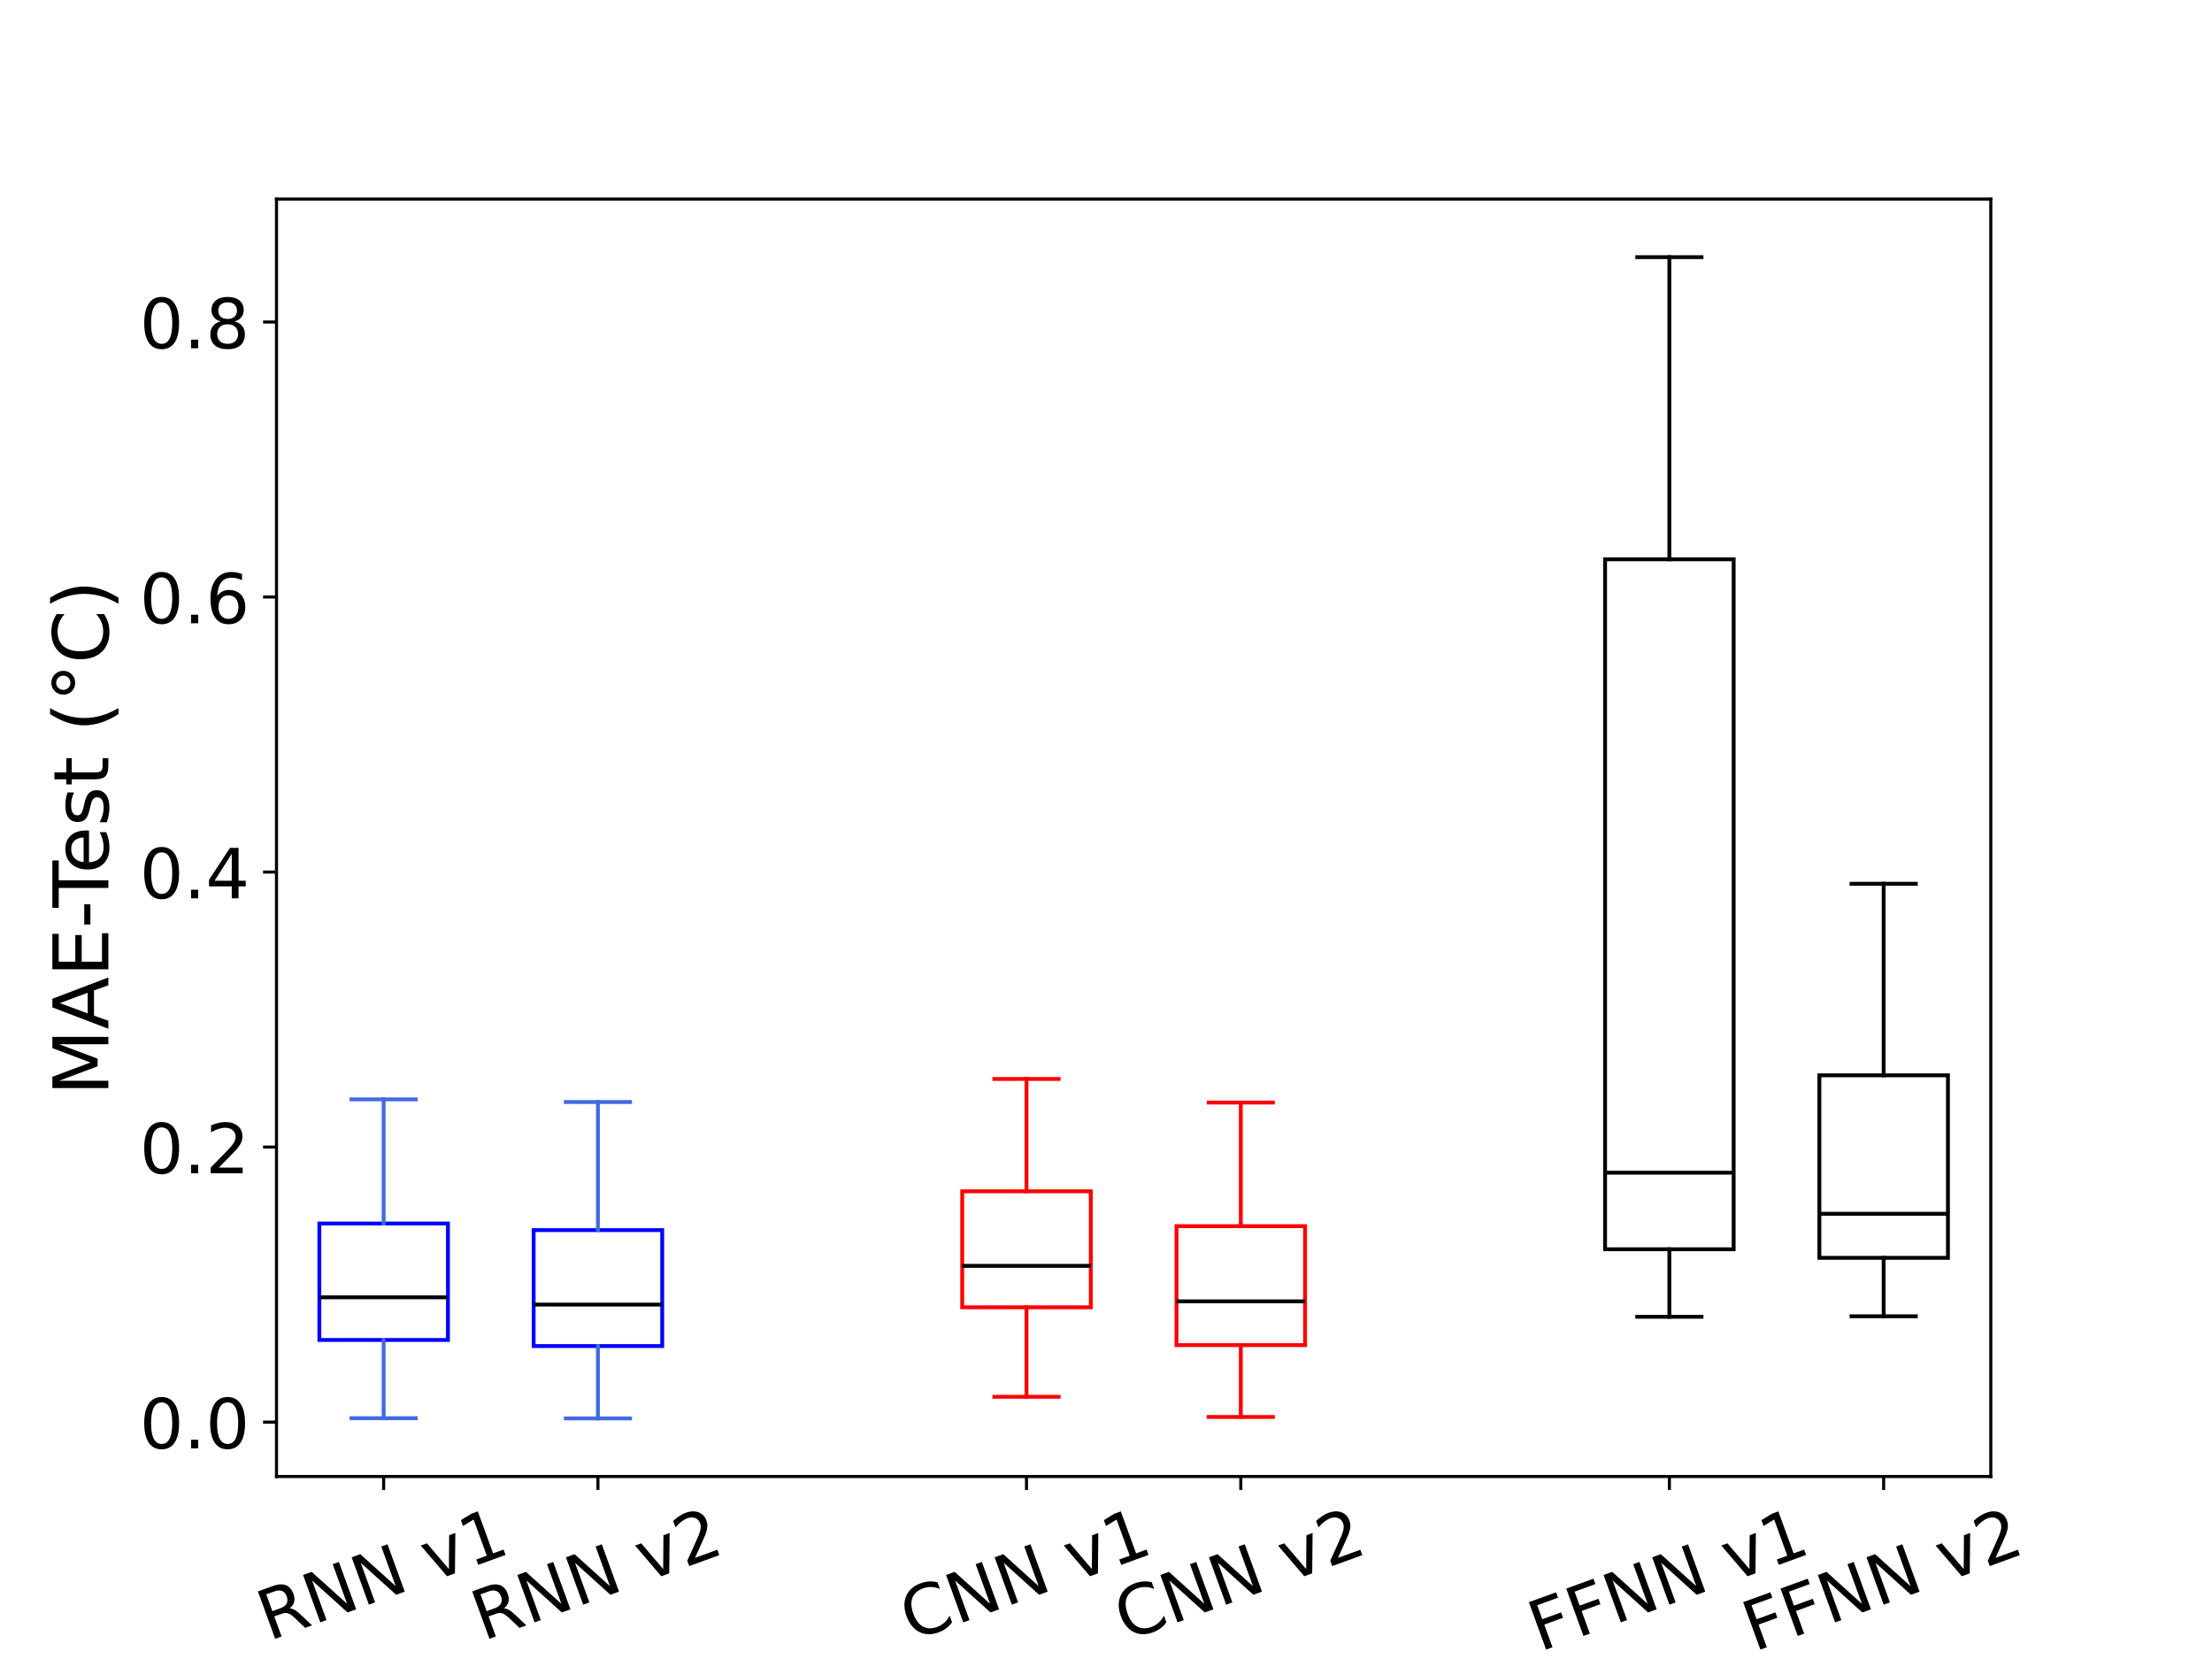
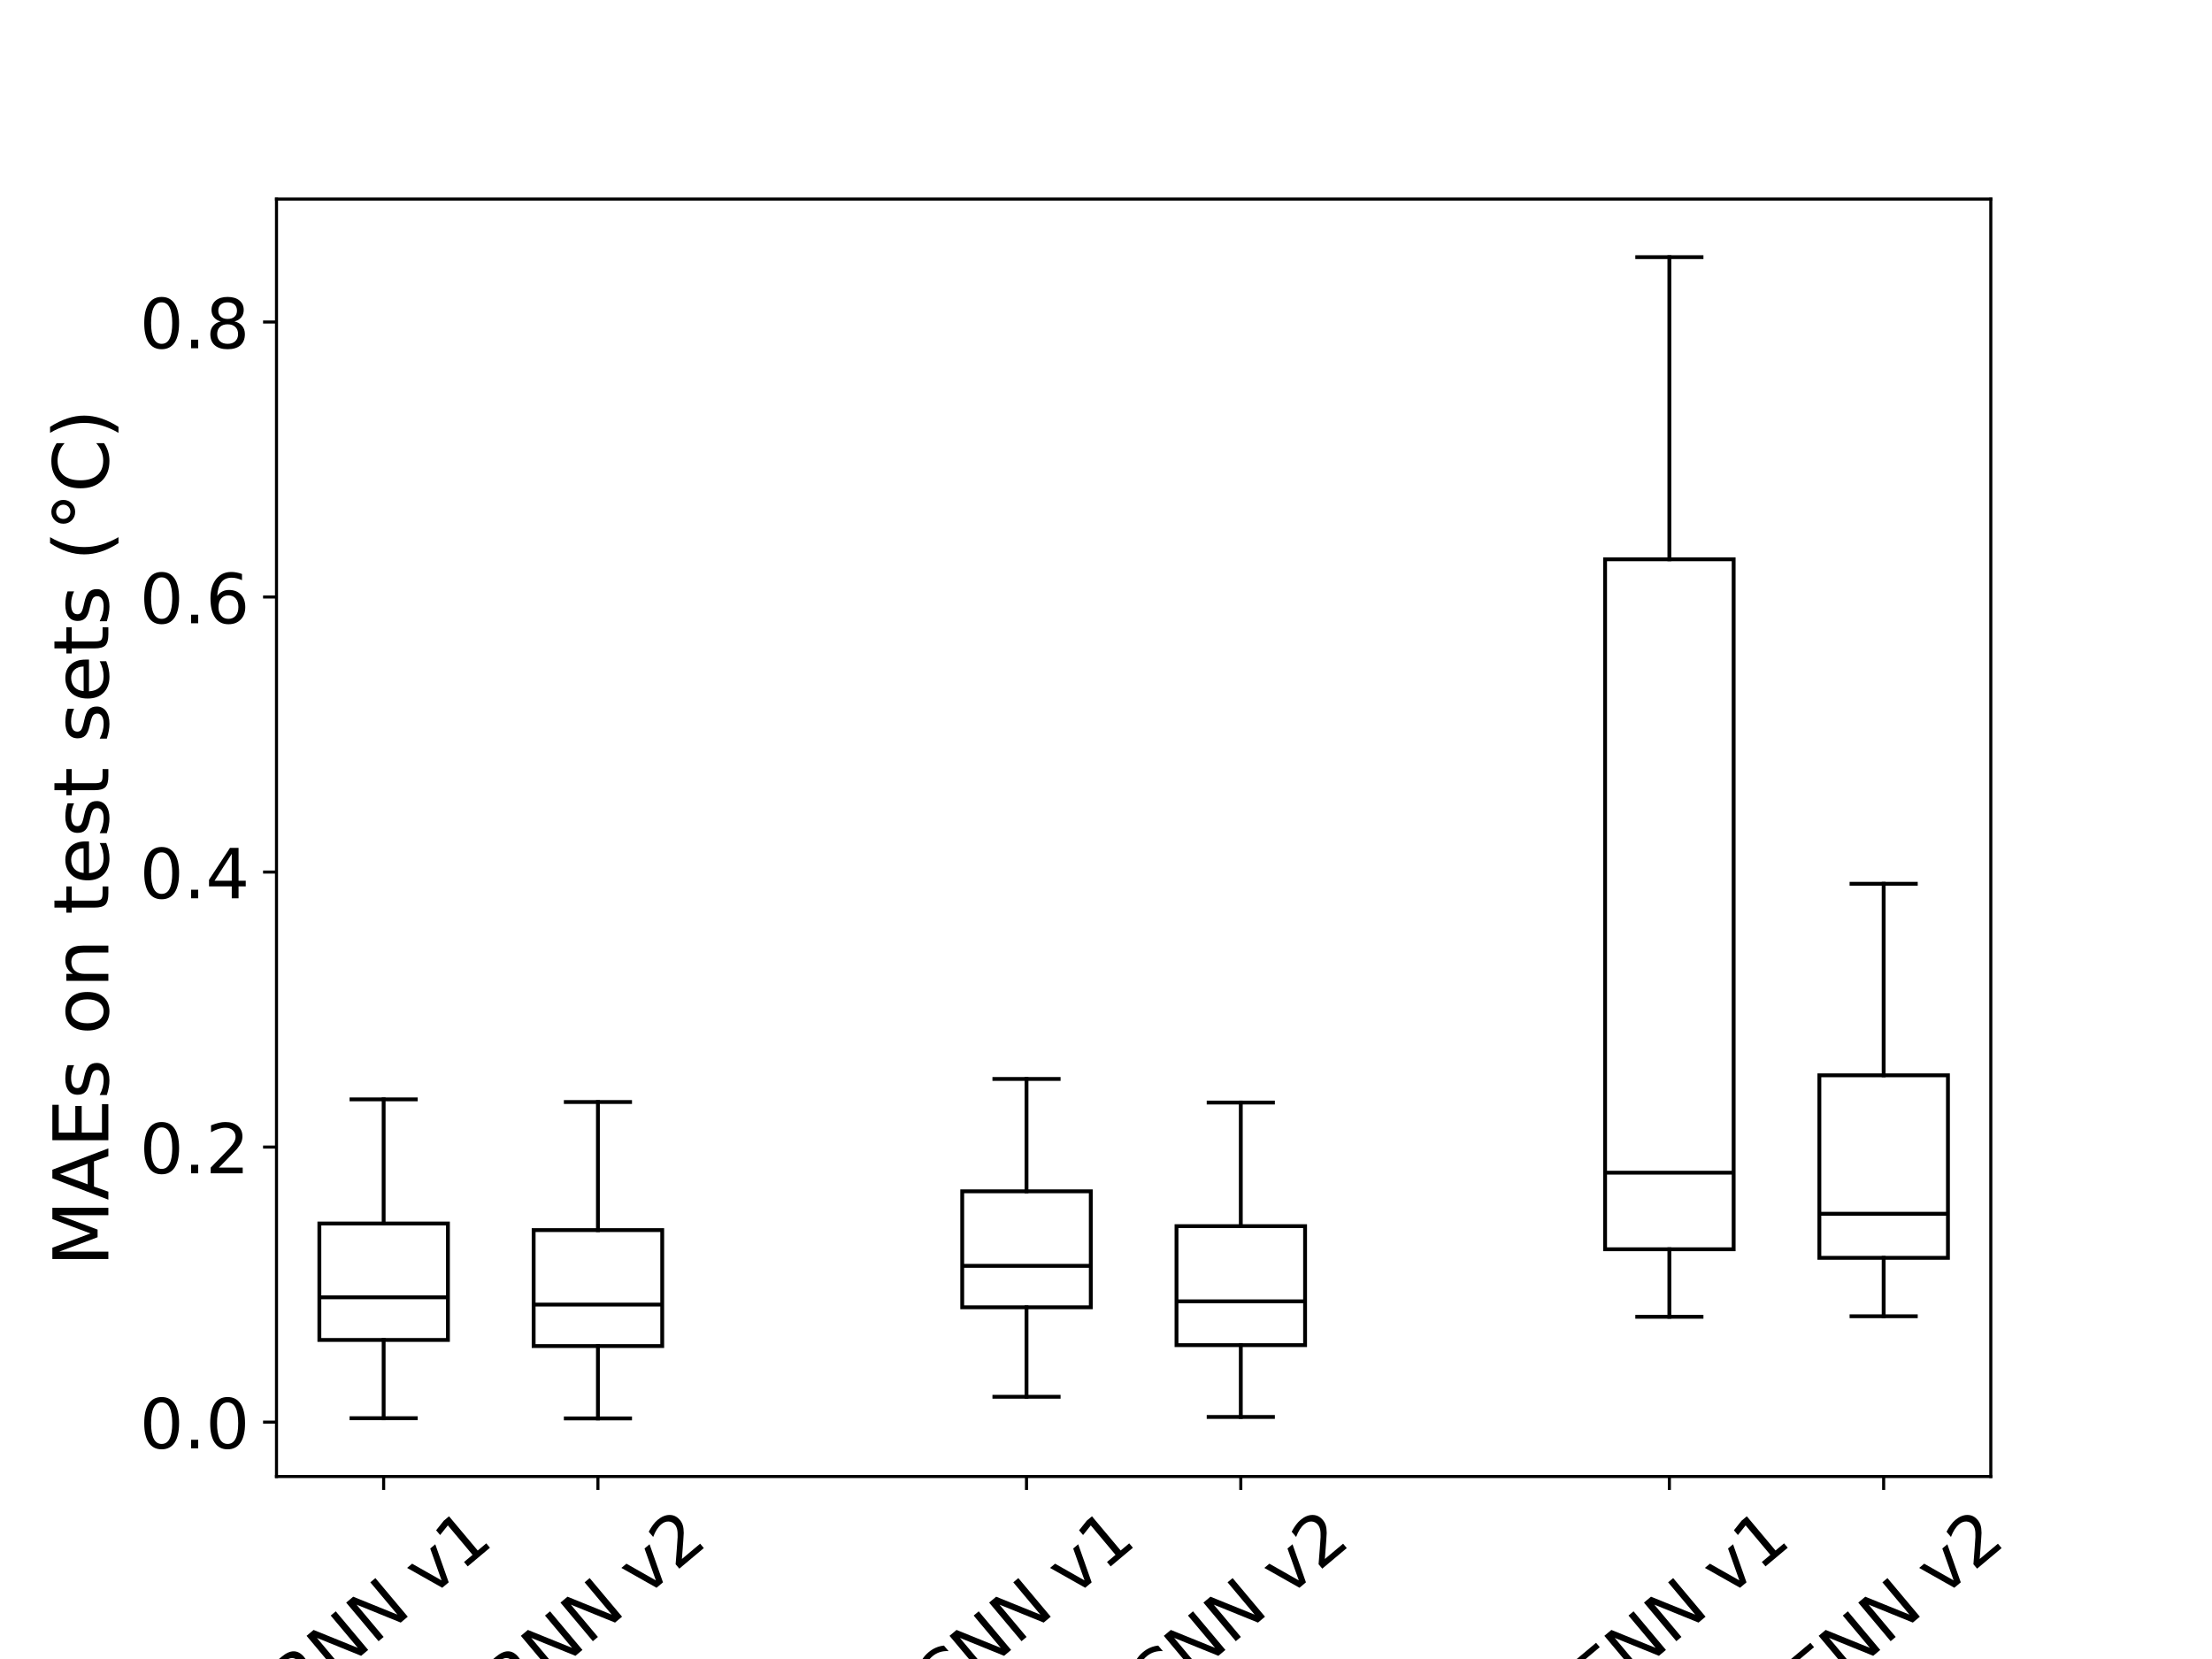
<svg xmlns="http://www.w3.org/2000/svg" xmlns:xlink="http://www.w3.org/1999/xlink" width="576pt" height="432pt" viewBox="0 0 576 432" version="1.1">
  <defs>
    <style type="text/css">*{stroke-linejoin: round; stroke-linecap: butt}</style>
  </defs>
  <g id="figure_1">
    <g id="patch_1">
      <path d="M 0 432  L 576 432  L 576 0  L 0 0  z " style="fill: #ffffff" />
    </g>
    <g id="axes_1">
      <g id="patch_2">
        <path d="M 72 384.48  L 518.4 384.48  L 518.4 51.84  L 72 51.84  z " style="fill: #ffffff" />
      </g>
      <g id="matplotlib.axis_1">
        <g id="xtick_1">
          <g id="line2d_1">
            <defs>
-               <path id="mab9f7f3c55" d="M 0 0  L 0 3.5  " style="stroke: #000000; stroke-width: 0.8" />
+               <path id="m13bb466c32" d="M 0 0  L 0 3.5  " style="stroke: #000000; stroke-width: 0.8" />
            </defs>
            <g>
-               <use xlink:href="#mab9f7f3c55" x="99.9" y="384.48" style="stroke: #000000; stroke-width: 0.8" />
+               <use xlink:href="#m13bb466c32" x="99.9" y="384.48" style="stroke: #000000; stroke-width: 0.8" />
            </g>
          </g>
          <g id="text_1">
-             <g transform="translate(69.99383 427.3389) rotate(-20) scale(0.18 -0.18)">
+             <g transform="translate(77.32806 445.1954) rotate(-40) scale(0.18 -0.18)">
              <defs>
                <path id="DejaVuSans-52" d="M 2841 2188  Q 3044 2119 3236 1894  Q 3428 1669 3622 1275  L 4263 0  L 3584 0  L 2988 1197  Q 2756 1666 2539 1819  Q 2322 1972 1947 1972  L 1259 1972  L 1259 0  L 628 0  L 628 4666  L 2053 4666  Q 2853 4666 3247 4331  Q 3641 3997 3641 3322  Q 3641 2881 3436 2590  Q 3231 2300 2841 2188  z M 1259 4147  L 1259 2491  L 2053 2491  Q 2509 2491 2742 2702  Q 2975 2913 2975 3322  Q 2975 3731 2742 3939  Q 2509 4147 2053 4147  L 1259 4147  z " transform="scale(0.015625)" />
                <path id="DejaVuSans-4e" d="M 628 4666  L 1478 4666  L 3547 763  L 3547 4666  L 4159 4666  L 4159 0  L 3309 0  L 1241 3903  L 1241 0  L 628 0  L 628 4666  z " transform="scale(0.015625)" />
                <path id="DejaVuSans-20" transform="scale(0.015625)" />
                <path id="DejaVuSans-76" d="M 191 3500  L 800 3500  L 1894 563  L 2988 3500  L 3597 3500  L 2284 0  L 1503 0  L 191 3500  z " transform="scale(0.015625)" />
                <path id="DejaVuSans-31" d="M 794 531  L 1825 531  L 1825 4091  L 703 3866  L 703 4441  L 1819 4666  L 2450 4666  L 2450 531  L 3481 531  L 3481 0  L 794 0  L 794 531  z " transform="scale(0.015625)" />
              </defs>
              <use xlink:href="#DejaVuSans-52" />
              <use xlink:href="#DejaVuSans-4e" x="69.482" />
              <use xlink:href="#DejaVuSans-4e" x="144.287" />
              <use xlink:href="#DejaVuSans-20" x="219.092" />
              <use xlink:href="#DejaVuSans-76" x="250.879" />
              <use xlink:href="#DejaVuSans-31" x="310.059" />
            </g>
          </g>
        </g>
        <g id="xtick_2">
          <g id="line2d_2">
            <g>
-               <use xlink:href="#mab9f7f3c55" x="155.7" y="384.48" style="stroke: #000000; stroke-width: 0.8" />
+               <use xlink:href="#m13bb466c32" x="155.7" y="384.48" style="stroke: #000000; stroke-width: 0.8" />
            </g>
          </g>
          <g id="text_2">
-             <g transform="translate(125.7938 427.3389) rotate(-20) scale(0.18 -0.18)">
+             <g transform="translate(133.1281 445.1954) rotate(-40) scale(0.18 -0.18)">
              <defs>
                <path id="DejaVuSans-32" d="M 1228 531  L 3431 531  L 3431 0  L 469 0  L 469 531  Q 828 903 1448 1529  Q 2069 2156 2228 2338  Q 2531 2678 2651 2914  Q 2772 3150 2772 3378  Q 2772 3750 2511 3984  Q 2250 4219 1831 4219  Q 1534 4219 1204 4116  Q 875 4013 500 3803  L 500 4441  Q 881 4594 1212 4672  Q 1544 4750 1819 4750  Q 2544 4750 2975 4387  Q 3406 4025 3406 3419  Q 3406 3131 3298 2873  Q 3191 2616 2906 2266  Q 2828 2175 2409 1742  Q 1991 1309 1228 531  z " transform="scale(0.015625)" />
              </defs>
              <use xlink:href="#DejaVuSans-52" />
              <use xlink:href="#DejaVuSans-4e" x="69.482" />
              <use xlink:href="#DejaVuSans-4e" x="144.287" />
              <use xlink:href="#DejaVuSans-20" x="219.092" />
              <use xlink:href="#DejaVuSans-76" x="250.879" />
              <use xlink:href="#DejaVuSans-32" x="310.059" />
            </g>
          </g>
        </g>
        <g id="xtick_3">
          <g id="line2d_3">
            <g>
-               <use xlink:href="#mab9f7f3c55" x="267.3" y="384.48" style="stroke: #000000; stroke-width: 0.8" />
+               <use xlink:href="#m13bb466c32" x="267.3" y="384.48" style="stroke: #000000; stroke-width: 0.8" />
            </g>
          </g>
          <g id="text_3">
-             <g transform="translate(237.3648 427.36) rotate(-20) scale(0.18 -0.18)">
+             <g transform="translate(244.7044 445.2352) rotate(-40) scale(0.18 -0.18)">
              <defs>
                <path id="DejaVuSans-43" d="M 4122 4306  L 4122 3641  Q 3803 3938 3442 4084  Q 3081 4231 2675 4231  Q 1875 4231 1450 3742  Q 1025 3253 1025 2328  Q 1025 1406 1450 917  Q 1875 428 2675 428  Q 3081 428 3442 575  Q 3803 722 4122 1019  L 4122 359  Q 3791 134 3420 21  Q 3050 -91 2638 -91  Q 1578 -91 968 557  Q 359 1206 359 2328  Q 359 3453 968 4101  Q 1578 4750 2638 4750  Q 3056 4750 3426 4639  Q 3797 4528 4122 4306  z " transform="scale(0.015625)" />
              </defs>
              <use xlink:href="#DejaVuSans-43" />
              <use xlink:href="#DejaVuSans-4e" x="69.824" />
              <use xlink:href="#DejaVuSans-4e" x="144.629" />
              <use xlink:href="#DejaVuSans-20" x="219.434" />
              <use xlink:href="#DejaVuSans-76" x="251.221" />
              <use xlink:href="#DejaVuSans-31" x="310.4" />
            </g>
          </g>
        </g>
        <g id="xtick_4">
          <g id="line2d_4">
            <g>
-               <use xlink:href="#mab9f7f3c55" x="323.1" y="384.48" style="stroke: #000000; stroke-width: 0.8" />
+               <use xlink:href="#m13bb466c32" x="323.1" y="384.48" style="stroke: #000000; stroke-width: 0.8" />
            </g>
          </g>
          <g id="text_4">
-             <g transform="translate(293.1648 427.36) rotate(-20) scale(0.18 -0.18)">
+             <g transform="translate(300.5044 445.2352) rotate(-40) scale(0.18 -0.18)">
              <use xlink:href="#DejaVuSans-43" />
              <use xlink:href="#DejaVuSans-4e" x="69.824" />
              <use xlink:href="#DejaVuSans-4e" x="144.629" />
              <use xlink:href="#DejaVuSans-20" x="219.434" />
              <use xlink:href="#DejaVuSans-76" x="251.221" />
              <use xlink:href="#DejaVuSans-32" x="310.4" />
            </g>
          </g>
        </g>
        <g id="xtick_5">
          <g id="line2d_5">
            <g>
-               <use xlink:href="#mab9f7f3c55" x="434.7" y="384.48" style="stroke: #000000; stroke-width: 0.8" />
+               <use xlink:href="#m13bb466c32" x="434.7" y="384.48" style="stroke: #000000; stroke-width: 0.8" />
            </g>
          </g>
          <g id="text_5">
-             <g transform="translate(400.9418 430.1429) rotate(-20) scale(0.18 -0.18)">
+             <g transform="translate(408.9879 450.4653) rotate(-40) scale(0.18 -0.18)">
              <defs>
                <path id="DejaVuSans-46" d="M 628 4666  L 3309 4666  L 3309 4134  L 1259 4134  L 1259 2759  L 3109 2759  L 3109 2228  L 1259 2228  L 1259 0  L 628 0  L 628 4666  z " transform="scale(0.015625)" />
              </defs>
              <use xlink:href="#DejaVuSans-46" />
              <use xlink:href="#DejaVuSans-46" x="57.52" />
              <use xlink:href="#DejaVuSans-4e" x="115.039" />
              <use xlink:href="#DejaVuSans-4e" x="189.844" />
              <use xlink:href="#DejaVuSans-20" x="264.648" />
              <use xlink:href="#DejaVuSans-76" x="296.436" />
              <use xlink:href="#DejaVuSans-31" x="355.615" />
            </g>
          </g>
        </g>
        <g id="xtick_6">
          <g id="line2d_6">
            <g>
-               <use xlink:href="#mab9f7f3c55" x="490.5" y="384.48" style="stroke: #000000; stroke-width: 0.8" />
+               <use xlink:href="#m13bb466c32" x="490.5" y="384.48" style="stroke: #000000; stroke-width: 0.8" />
            </g>
          </g>
          <g id="text_6">
-             <g transform="translate(456.7418 430.1429) rotate(-20) scale(0.18 -0.18)">
+             <g transform="translate(464.7879 450.4653) rotate(-40) scale(0.18 -0.18)">
              <use xlink:href="#DejaVuSans-46" />
              <use xlink:href="#DejaVuSans-46" x="57.52" />
              <use xlink:href="#DejaVuSans-4e" x="115.039" />
              <use xlink:href="#DejaVuSans-4e" x="189.844" />
              <use xlink:href="#DejaVuSans-20" x="264.648" />
              <use xlink:href="#DejaVuSans-76" x="296.436" />
              <use xlink:href="#DejaVuSans-32" x="355.615" />
            </g>
          </g>
        </g>
        <g id="text_7">
-           <g transform="translate(212.1156 452.8575) scale(0.2 -0.2)">
+           <g transform="translate(212.1156 472.5298) scale(0.2 -0.2)">
            <defs>
              <path id="DejaVuSans-4d" d="M 628 4666  L 1569 4666  L 2759 1491  L 3956 4666  L 4897 4666  L 4897 0  L 4281 0  L 4281 4097  L 3078 897  L 2444 897  L 1241 4097  L 1241 0  L 628 0  L 628 4666  z " transform="scale(0.015625)" />
              <path id="DejaVuSans-4c" d="M 628 4666  L 1259 4666  L 1259 531  L 3531 531  L 3531 0  L 628 0  L 628 4666  z " transform="scale(0.015625)" />
              <path id="DejaVuSans-61" d="M 2194 1759  Q 1497 1759 1228 1600  Q 959 1441 959 1056  Q 959 750 1161 570  Q 1363 391 1709 391  Q 2188 391 2477 730  Q 2766 1069 2766 1631  L 2766 1759  L 2194 1759  z M 3341 1997  L 3341 0  L 2766 0  L 2766 531  Q 2569 213 2275 61  Q 1981 -91 1556 -91  Q 1019 -91 701 211  Q 384 513 384 1019  Q 384 1609 779 1909  Q 1175 2209 1959 2209  L 2766 2209  L 2766 2266  Q 2766 2663 2505 2880  Q 2244 3097 1772 3097  Q 1472 3097 1187 3025  Q 903 2953 641 2809  L 641 3341  Q 956 3463 1253 3523  Q 1550 3584 1831 3584  Q 2591 3584 2966 3190  Q 3341 2797 3341 1997  z " transform="scale(0.015625)" />
              <path id="DejaVuSans-72" d="M 2631 2963  Q 2534 3019 2420 3045  Q 2306 3072 2169 3072  Q 1681 3072 1420 2755  Q 1159 2438 1159 1844  L 1159 0  L 581 0  L 581 3500  L 1159 3500  L 1159 2956  Q 1341 3275 1631 3429  Q 1922 3584 2338 3584  Q 2397 3584 2469 3576  Q 2541 3569 2628 3553  L 2631 2963  z " transform="scale(0.015625)" />
              <path id="DejaVuSans-63" d="M 3122 3366  L 3122 2828  Q 2878 2963 2633 3030  Q 2388 3097 2138 3097  Q 1578 3097 1268 2742  Q 959 2388 959 1747  Q 959 1106 1268 751  Q 1578 397 2138 397  Q 2388 397 2633 464  Q 2878 531 3122 666  L 3122 134  Q 2881 22 2623 -34  Q 2366 -91 2075 -91  Q 1284 -91 818 406  Q 353 903 353 1747  Q 353 2603 823 3093  Q 1294 3584 2113 3584  Q 2378 3584 2631 3529  Q 2884 3475 3122 3366  z " transform="scale(0.015625)" />
              <path id="DejaVuSans-68" d="M 3513 2113  L 3513 0  L 2938 0  L 2938 2094  Q 2938 2591 2744 2837  Q 2550 3084 2163 3084  Q 1697 3084 1428 2787  Q 1159 2491 1159 1978  L 1159 0  L 581 0  L 581 4863  L 1159 4863  L 1159 2956  Q 1366 3272 1645 3428  Q 1925 3584 2291 3584  Q 2894 3584 3203 3211  Q 3513 2838 3513 2113  z " transform="scale(0.015625)" />
              <path id="DejaVuSans-69" d="M 603 3500  L 1178 3500  L 1178 0  L 603 0  L 603 3500  z M 603 4863  L 1178 4863  L 1178 4134  L 603 4134  L 603 4863  z " transform="scale(0.015625)" />
              <path id="DejaVuSans-74" d="M 1172 4494  L 1172 3500  L 2356 3500  L 2356 3053  L 1172 3053  L 1172 1153  Q 1172 725 1289 603  Q 1406 481 1766 481  L 2356 481  L 2356 0  L 1766 0  Q 1100 0 847 248  Q 594 497 594 1153  L 594 3053  L 172 3053  L 172 3500  L 594 3500  L 594 4494  L 1172 4494  z " transform="scale(0.015625)" />
              <path id="DejaVuSans-65" d="M 3597 1894  L 3597 1613  L 953 1613  Q 991 1019 1311 708  Q 1631 397 2203 397  Q 2534 397 2845 478  Q 3156 559 3463 722  L 3463 178  Q 3153 47 2828 -22  Q 2503 -91 2169 -91  Q 1331 -91 842 396  Q 353 884 353 1716  Q 353 2575 817 3079  Q 1281 3584 2069 3584  Q 2775 3584 3186 3129  Q 3597 2675 3597 1894  z M 3022 2063  Q 3016 2534 2758 2815  Q 2500 3097 2075 3097  Q 1594 3097 1305 2825  Q 1016 2553 972 2059  L 3022 2063  z " transform="scale(0.015625)" />
              <path id="DejaVuSans-75" d="M 544 1381  L 544 3500  L 1119 3500  L 1119 1403  Q 1119 906 1312 657  Q 1506 409 1894 409  Q 2359 409 2629 706  Q 2900 1003 2900 1516  L 2900 3500  L 3475 3500  L 3475 0  L 2900 0  L 2900 538  Q 2691 219 2414 64  Q 2138 -91 1772 -91  Q 1169 -91 856 284  Q 544 659 544 1381  z M 1991 3584  L 1991 3584  z " transform="scale(0.015625)" />
              <path id="DejaVuSans-73" d="M 2834 3397  L 2834 2853  Q 2591 2978 2328 3040  Q 2066 3103 1784 3103  Q 1356 3103 1142 2972  Q 928 2841 928 2578  Q 928 2378 1081 2264  Q 1234 2150 1697 2047  L 1894 2003  Q 2506 1872 2764 1633  Q 3022 1394 3022 966  Q 3022 478 2636 193  Q 2250 -91 1575 -91  Q 1294 -91 989 -36  Q 684 19 347 128  L 347 722  Q 666 556 975 473  Q 1284 391 1588 391  Q 1994 391 2212 530  Q 2431 669 2431 922  Q 2431 1156 2273 1281  Q 2116 1406 1581 1522  L 1381 1569  Q 847 1681 609 1914  Q 372 2147 372 2553  Q 372 3047 722 3315  Q 1072 3584 1716 3584  Q 2034 3584 2315 3537  Q 2597 3491 2834 3397  z " transform="scale(0.015625)" />
            </defs>
            <use xlink:href="#DejaVuSans-4d" />
            <use xlink:href="#DejaVuSans-4c" x="86.279" />
            <use xlink:href="#DejaVuSans-20" x="141.992" />
            <use xlink:href="#DejaVuSans-61" x="173.779" />
            <use xlink:href="#DejaVuSans-72" x="235.059" />
            <use xlink:href="#DejaVuSans-63" x="273.922" />
            <use xlink:href="#DejaVuSans-68" x="328.902" />
            <use xlink:href="#DejaVuSans-69" x="392.281" />
            <use xlink:href="#DejaVuSans-74" x="420.064" />
            <use xlink:href="#DejaVuSans-65" x="459.273" />
            <use xlink:href="#DejaVuSans-63" x="520.797" />
            <use xlink:href="#DejaVuSans-74" x="575.777" />
            <use xlink:href="#DejaVuSans-75" x="614.986" />
            <use xlink:href="#DejaVuSans-72" x="678.365" />
            <use xlink:href="#DejaVuSans-65" x="717.229" />
            <use xlink:href="#DejaVuSans-73" x="778.752" />
          </g>
        </g>
      </g>
      <g id="matplotlib.axis_2">
        <g id="ytick_1">
          <g id="line2d_7">
            <defs>
-               <path id="mc5ed2e56be" d="M 0 0  L -3.5 0  " style="stroke: #000000; stroke-width: 0.8" />
+               <path id="ma12c48d05c" d="M 0 0  L -3.5 0  " style="stroke: #000000; stroke-width: 0.8" />
            </defs>
            <g>
-               <use xlink:href="#mc5ed2e56be" x="72" y="370.307" style="stroke: #000000; stroke-width: 0.8" />
+               <use xlink:href="#ma12c48d05c" x="72" y="370.307" style="stroke: #000000; stroke-width: 0.8" />
            </g>
          </g>
          <g id="text_8">
            <g transform="translate(36.37438 377.1451) scale(0.18 -0.18)">
              <defs>
                <path id="DejaVuSans-30" d="M 2034 4250  Q 1547 4250 1301 3770  Q 1056 3291 1056 2328  Q 1056 1369 1301 889  Q 1547 409 2034 409  Q 2525 409 2770 889  Q 3016 1369 3016 2328  Q 3016 3291 2770 3770  Q 2525 4250 2034 4250  z M 2034 4750  Q 2819 4750 3233 4129  Q 3647 3509 3647 2328  Q 3647 1150 3233 529  Q 2819 -91 2034 -91  Q 1250 -91 836 529  Q 422 1150 422 2328  Q 422 3509 836 4129  Q 1250 4750 2034 4750  z " transform="scale(0.015625)" />
                <path id="DejaVuSans-2e" d="M 684 794  L 1344 794  L 1344 0  L 684 0  L 684 794  z " transform="scale(0.015625)" />
              </defs>
              <use xlink:href="#DejaVuSans-30" />
              <use xlink:href="#DejaVuSans-2e" x="63.623" />
              <use xlink:href="#DejaVuSans-30" x="95.41" />
            </g>
          </g>
        </g>
        <g id="ytick_2">
          <g id="line2d_8">
            <g>
-               <use xlink:href="#mc5ed2e56be" x="72" y="298.691" style="stroke: #000000; stroke-width: 0.8" />
+               <use xlink:href="#ma12c48d05c" x="72" y="298.691" style="stroke: #000000; stroke-width: 0.8" />
            </g>
          </g>
          <g id="text_9">
            <g transform="translate(36.37438 305.5292) scale(0.18 -0.18)">
              <use xlink:href="#DejaVuSans-30" />
              <use xlink:href="#DejaVuSans-2e" x="63.623" />
              <use xlink:href="#DejaVuSans-32" x="95.41" />
            </g>
          </g>
        </g>
        <g id="ytick_3">
          <g id="line2d_9">
            <g>
-               <use xlink:href="#mc5ed2e56be" x="72" y="227.075" style="stroke: #000000; stroke-width: 0.8" />
+               <use xlink:href="#ma12c48d05c" x="72" y="227.075" style="stroke: #000000; stroke-width: 0.8" />
            </g>
          </g>
          <g id="text_10">
            <g transform="translate(36.37438 233.9133) scale(0.18 -0.18)">
              <defs>
                <path id="DejaVuSans-34" d="M 2419 4116  L 825 1625  L 2419 1625  L 2419 4116  z M 2253 4666  L 3047 4666  L 3047 1625  L 3713 1625  L 3713 1100  L 3047 1100  L 3047 0  L 2419 0  L 2419 1100  L 313 1100  L 313 1709  L 2253 4666  z " transform="scale(0.015625)" />
              </defs>
              <use xlink:href="#DejaVuSans-30" />
              <use xlink:href="#DejaVuSans-2e" x="63.623" />
              <use xlink:href="#DejaVuSans-34" x="95.41" />
            </g>
          </g>
        </g>
        <g id="ytick_4">
          <g id="line2d_10">
            <g>
-               <use xlink:href="#mc5ed2e56be" x="72" y="155.459" style="stroke: #000000; stroke-width: 0.8" />
+               <use xlink:href="#ma12c48d05c" x="72" y="155.459" style="stroke: #000000; stroke-width: 0.8" />
            </g>
          </g>
          <g id="text_11">
            <g transform="translate(36.37438 162.2974) scale(0.18 -0.18)">
              <defs>
                <path id="DejaVuSans-36" d="M 2113 2584  Q 1688 2584 1439 2293  Q 1191 2003 1191 1497  Q 1191 994 1439 701  Q 1688 409 2113 409  Q 2538 409 2786 701  Q 3034 994 3034 1497  Q 3034 2003 2786 2293  Q 2538 2584 2113 2584  z M 3366 4563  L 3366 3988  Q 3128 4100 2886 4159  Q 2644 4219 2406 4219  Q 1781 4219 1451 3797  Q 1122 3375 1075 2522  Q 1259 2794 1537 2939  Q 1816 3084 2150 3084  Q 2853 3084 3261 2657  Q 3669 2231 3669 1497  Q 3669 778 3244 343  Q 2819 -91 2113 -91  Q 1303 -91 875 529  Q 447 1150 447 2328  Q 447 3434 972 4092  Q 1497 4750 2381 4750  Q 2619 4750 2861 4703  Q 3103 4656 3366 4563  z " transform="scale(0.015625)" />
              </defs>
              <use xlink:href="#DejaVuSans-30" />
              <use xlink:href="#DejaVuSans-2e" x="63.623" />
              <use xlink:href="#DejaVuSans-36" x="95.41" />
            </g>
          </g>
        </g>
        <g id="ytick_5">
          <g id="line2d_11">
            <g>
-               <use xlink:href="#mc5ed2e56be" x="72" y="83.843" style="stroke: #000000; stroke-width: 0.8" />
+               <use xlink:href="#ma12c48d05c" x="72" y="83.843" style="stroke: #000000; stroke-width: 0.8" />
            </g>
          </g>
          <g id="text_12">
            <g transform="translate(36.37438 90.68145) scale(0.18 -0.18)">
              <defs>
                <path id="DejaVuSans-38" d="M 2034 2216  Q 1584 2216 1326 1975  Q 1069 1734 1069 1313  Q 1069 891 1326 650  Q 1584 409 2034 409  Q 2484 409 2743 651  Q 3003 894 3003 1313  Q 3003 1734 2745 1975  Q 2488 2216 2034 2216  z M 1403 2484  Q 997 2584 770 2862  Q 544 3141 544 3541  Q 544 4100 942 4425  Q 1341 4750 2034 4750  Q 2731 4750 3128 4425  Q 3525 4100 3525 3541  Q 3525 3141 3298 2862  Q 3072 2584 2669 2484  Q 3125 2378 3379 2068  Q 3634 1759 3634 1313  Q 3634 634 3220 271  Q 2806 -91 2034 -91  Q 1263 -91 848 271  Q 434 634 434 1313  Q 434 1759 690 2068  Q 947 2378 1403 2484  z M 1172 3481  Q 1172 3119 1398 2916  Q 1625 2713 2034 2713  Q 2441 2713 2670 2916  Q 2900 3119 2900 3481  Q 2900 3844 2670 4047  Q 2441 4250 2034 4250  Q 1625 4250 1398 4047  Q 1172 3844 1172 3481  z " transform="scale(0.015625)" />
              </defs>
              <use xlink:href="#DejaVuSans-30" />
              <use xlink:href="#DejaVuSans-2e" x="63.623" />
              <use xlink:href="#DejaVuSans-38" x="95.41" />
            </g>
          </g>
        </g>
        <g id="text_13">
-           <g transform="translate(28.215 285.2975) rotate(-90) scale(0.2 -0.2)">
+           <g transform="translate(28.215 329.8069) rotate(-90) scale(0.2 -0.2)">
            <defs>
              <path id="DejaVuSans-41" d="M 2188 4044  L 1331 1722  L 3047 1722  L 2188 4044  z M 1831 4666  L 2547 4666  L 4325 0  L 3669 0  L 3244 1197  L 1141 1197  L 716 0  L 50 0  L 1831 4666  z " transform="scale(0.015625)" />
              <path id="DejaVuSans-45" d="M 628 4666  L 3578 4666  L 3578 4134  L 1259 4134  L 1259 2753  L 3481 2753  L 3481 2222  L 1259 2222  L 1259 531  L 3634 531  L 3634 0  L 628 0  L 628 4666  z " transform="scale(0.015625)" />
-               <path id="DejaVuSans-2d" d="M 313 2009  L 1997 2009  L 1997 1497  L 313 1497  L 313 2009  z " transform="scale(0.015625)" />
-               <path id="DejaVuSans-54" d="M -19 4666  L 3928 4666  L 3928 4134  L 2272 4134  L 2272 0  L 1638 0  L 1638 4134  L -19 4134  L -19 4666  z " transform="scale(0.015625)" />
+               <path id="DejaVuSans-6f" d="M 1959 3097  Q 1497 3097 1228 2736  Q 959 2375 959 1747  Q 959 1119 1226 758  Q 1494 397 1959 397  Q 2419 397 2687 759  Q 2956 1122 2956 1747  Q 2956 2369 2687 2733  Q 2419 3097 1959 3097  z M 1959 3584  Q 2709 3584 3137 3096  Q 3566 2609 3566 1747  Q 3566 888 3137 398  Q 2709 -91 1959 -91  Q 1206 -91 779 398  Q 353 888 353 1747  Q 353 2609 779 3096  Q 1206 3584 1959 3584  z " transform="scale(0.015625)" />
+               <path id="DejaVuSans-6e" d="M 3513 2113  L 3513 0  L 2938 0  L 2938 2094  Q 2938 2591 2744 2837  Q 2550 3084 2163 3084  Q 1697 3084 1428 2787  Q 1159 2491 1159 1978  L 1159 0  L 581 0  L 581 3500  L 1159 3500  L 1159 2956  Q 1366 3272 1645 3428  Q 1925 3584 2291 3584  Q 2894 3584 3203 3211  Q 3513 2838 3513 2113  z " transform="scale(0.015625)" />
              <path id="DejaVuSans-28" d="M 1984 4856  Q 1566 4138 1362 3434  Q 1159 2731 1159 2009  Q 1159 1288 1364 580  Q 1569 -128 1984 -844  L 1484 -844  Q 1016 -109 783 600  Q 550 1309 550 2009  Q 550 2706 781 3412  Q 1013 4119 1484 4856  L 1984 4856  z " transform="scale(0.015625)" />
              <path id="DejaVuSans-b0" d="M 1600 4347  Q 1350 4347 1178 4173  Q 1006 4000 1006 3750  Q 1006 3503 1178 3333  Q 1350 3163 1600 3163  Q 1850 3163 2022 3333  Q 2194 3503 2194 3750  Q 2194 3997 2020 4172  Q 1847 4347 1600 4347  z M 1600 4750  Q 1800 4750 1984 4673  Q 2169 4597 2303 4453  Q 2447 4313 2519 4134  Q 2591 3956 2591 3750  Q 2591 3338 2302 3052  Q 2013 2766 1594 2766  Q 1172 2766 890 3047  Q 609 3328 609 3750  Q 609 4169 896 4459  Q 1184 4750 1600 4750  z " transform="scale(0.015625)" />
              <path id="DejaVuSans-29" d="M 513 4856  L 1013 4856  Q 1481 4119 1714 3412  Q 1947 2706 1947 2009  Q 1947 1309 1714 600  Q 1481 -109 1013 -844  L 513 -844  Q 928 -128 1133 580  Q 1338 1288 1338 2009  Q 1338 2731 1133 3434  Q 928 4138 513 4856  z " transform="scale(0.015625)" />
            </defs>
            <use xlink:href="#DejaVuSans-4d" />
            <use xlink:href="#DejaVuSans-41" x="86.279" />
            <use xlink:href="#DejaVuSans-45" x="154.688" />
-             <use xlink:href="#DejaVuSans-2d" x="217.871" />
-             <use xlink:href="#DejaVuSans-54" x="244.83" />
-             <use xlink:href="#DejaVuSans-65" x="288.914" />
-             <use xlink:href="#DejaVuSans-73" x="350.438" />
-             <use xlink:href="#DejaVuSans-74" x="402.537" />
-             <use xlink:href="#DejaVuSans-20" x="441.746" />
-             <use xlink:href="#DejaVuSans-28" x="473.533" />
-             <use xlink:href="#DejaVuSans-b0" x="512.547" />
-             <use xlink:href="#DejaVuSans-43" x="562.547" />
-             <use xlink:href="#DejaVuSans-29" x="632.371" />
+             <use xlink:href="#DejaVuSans-73" x="217.871" />
+             <use xlink:href="#DejaVuSans-20" x="269.971" />
+             <use xlink:href="#DejaVuSans-6f" x="301.758" />
+             <use xlink:href="#DejaVuSans-6e" x="362.939" />
+             <use xlink:href="#DejaVuSans-20" x="426.318" />
+             <use xlink:href="#DejaVuSans-74" x="458.105" />
+             <use xlink:href="#DejaVuSans-65" x="497.314" />
+             <use xlink:href="#DejaVuSans-73" x="558.838" />
+             <use xlink:href="#DejaVuSans-74" x="610.938" />
+             <use xlink:href="#DejaVuSans-20" x="650.146" />
+             <use xlink:href="#DejaVuSans-73" x="681.934" />
+             <use xlink:href="#DejaVuSans-65" x="734.033" />
+             <use xlink:href="#DejaVuSans-74" x="795.557" />
+             <use xlink:href="#DejaVuSans-73" x="834.766" />
+             <use xlink:href="#DejaVuSans-20" x="886.865" />
+             <use xlink:href="#DejaVuSans-28" x="918.652" />
+             <use xlink:href="#DejaVuSans-b0" x="957.666" />
+             <use xlink:href="#DejaVuSans-43" x="1007.666" />
+             <use xlink:href="#DejaVuSans-29" x="1077.49" />
          </g>
        </g>
      </g>
      <g id="patch_3">
-         <path d="M 83.16 348.92  L 116.64 348.92  L 116.64 318.598  L 83.16 318.598  L 83.16 348.92  z " clip-path="url(#p801e3fa5e5)" style="fill: #ffffff; stroke: #0000ff; stroke-linejoin: miter" />
+         <path d="M 83.16 348.92  L 116.64 348.92  L 116.64 318.598  L 83.16 318.598  L 83.16 348.92  z " clip-path="url(#p5faaa18985)" style="fill: #ffffff; stroke: #000000; stroke-linejoin: miter" />
      </g>
      <g id="line2d_12">
-         <path d="M 99.9 348.92  L 99.9 369.301  " clip-path="url(#p801e3fa5e5)" style="fill: none; stroke: #4169e1; stroke-linecap: square" />
+         <path d="M 99.9 348.92  L 99.9 369.301  " clip-path="url(#p5faaa18985)" style="fill: none; stroke: #000000; stroke-linecap: square" />
      </g>
      <g id="line2d_13">
-         <path d="M 99.9 318.598  L 99.9 286.27  " clip-path="url(#p801e3fa5e5)" style="fill: none; stroke: #4169e1; stroke-linecap: square" />
+         <path d="M 99.9 318.598  L 99.9 286.27  " clip-path="url(#p5faaa18985)" style="fill: none; stroke: #000000; stroke-linecap: square" />
      </g>
      <g id="line2d_14">
-         <path d="M 91.53 369.301  L 108.27 369.301  " clip-path="url(#p801e3fa5e5)" style="fill: none; stroke: #4169e1; stroke-linecap: square" />
+         <path d="M 91.53 369.301  L 108.27 369.301  " clip-path="url(#p5faaa18985)" style="fill: none; stroke: #000000; stroke-linecap: square" />
      </g>
      <g id="line2d_15">
-         <path d="M 91.53 286.27  L 108.27 286.27  " clip-path="url(#p801e3fa5e5)" style="fill: none; stroke: #4169e1; stroke-linecap: square" />
+         <path d="M 91.53 286.27  L 108.27 286.27  " clip-path="url(#p5faaa18985)" style="fill: none; stroke: #000000; stroke-linecap: square" />
      </g>
      <g id="patch_4">
-         <path d="M 138.96 350.51  L 172.44 350.51  L 172.44 320.316  L 138.96 320.316  L 138.96 350.51  z " clip-path="url(#p801e3fa5e5)" style="fill: #ffffff; stroke: #0000ff; stroke-linejoin: miter" />
+         <path d="M 138.96 350.51  L 172.44 350.51  L 172.44 320.316  L 138.96 320.316  L 138.96 350.51  z " clip-path="url(#p5faaa18985)" style="fill: #ffffff; stroke: #000000; stroke-linejoin: miter" />
      </g>
      <g id="line2d_16">
-         <path d="M 155.7 350.51  L 155.7 369.36  " clip-path="url(#p801e3fa5e5)" style="fill: none; stroke: #4169e1; stroke-linecap: square" />
+         <path d="M 155.7 350.51  L 155.7 369.36  " clip-path="url(#p5faaa18985)" style="fill: none; stroke: #000000; stroke-linecap: square" />
      </g>
      <g id="line2d_17">
-         <path d="M 155.7 320.316  L 155.7 286.958  " clip-path="url(#p801e3fa5e5)" style="fill: none; stroke: #4169e1; stroke-linecap: square" />
+         <path d="M 155.7 320.316  L 155.7 286.958  " clip-path="url(#p5faaa18985)" style="fill: none; stroke: #000000; stroke-linecap: square" />
      </g>
      <g id="line2d_18">
-         <path d="M 147.33 369.36  L 164.07 369.36  " clip-path="url(#p801e3fa5e5)" style="fill: none; stroke: #4169e1; stroke-linecap: square" />
+         <path d="M 147.33 369.36  L 164.07 369.36  " clip-path="url(#p5faaa18985)" style="fill: none; stroke: #000000; stroke-linecap: square" />
      </g>
      <g id="line2d_19">
-         <path d="M 147.33 286.958  L 164.07 286.958  " clip-path="url(#p801e3fa5e5)" style="fill: none; stroke: #4169e1; stroke-linecap: square" />
+         <path d="M 147.33 286.958  L 164.07 286.958  " clip-path="url(#p5faaa18985)" style="fill: none; stroke: #000000; stroke-linecap: square" />
      </g>
      <g id="patch_5">
-         <path d="M 250.56 340.416  L 284.04 340.416  L 284.04 310.215  L 250.56 310.215  L 250.56 340.416  z " clip-path="url(#p801e3fa5e5)" style="fill: #ffffff; stroke: #ff0000; stroke-linejoin: miter" />
+         <path d="M 250.56 340.416  L 284.04 340.416  L 284.04 310.215  L 250.56 310.215  L 250.56 340.416  z " clip-path="url(#p5faaa18985)" style="fill: #ffffff; stroke: #000000; stroke-linejoin: miter" />
      </g>
      <g id="line2d_20">
-         <path d="M 267.3 340.416  L 267.3 363.719  " clip-path="url(#p801e3fa5e5)" style="fill: none; stroke: #ff0000; stroke-linecap: square" />
+         <path d="M 267.3 340.416  L 267.3 363.719  " clip-path="url(#p5faaa18985)" style="fill: none; stroke: #000000; stroke-linecap: square" />
      </g>
      <g id="line2d_21">
-         <path d="M 267.3 310.215  L 267.3 280.955  " clip-path="url(#p801e3fa5e5)" style="fill: none; stroke: #ff0000; stroke-linecap: square" />
+         <path d="M 267.3 310.215  L 267.3 280.955  " clip-path="url(#p5faaa18985)" style="fill: none; stroke: #000000; stroke-linecap: square" />
      </g>
      <g id="line2d_22">
-         <path d="M 258.93 363.719  L 275.67 363.719  " clip-path="url(#p801e3fa5e5)" style="fill: none; stroke: #ff0000; stroke-linecap: square" />
+         <path d="M 258.93 363.719  L 275.67 363.719  " clip-path="url(#p5faaa18985)" style="fill: none; stroke: #000000; stroke-linecap: square" />
      </g>
      <g id="line2d_23">
-         <path d="M 258.93 280.955  L 275.67 280.955  " clip-path="url(#p801e3fa5e5)" style="fill: none; stroke: #ff0000; stroke-linecap: square" />
+         <path d="M 258.93 280.955  L 275.67 280.955  " clip-path="url(#p5faaa18985)" style="fill: none; stroke: #000000; stroke-linecap: square" />
      </g>
      <g id="patch_6">
-         <path d="M 306.36 350.269  L 339.84 350.269  L 339.84 319.288  L 306.36 319.288  L 306.36 350.269  z " clip-path="url(#p801e3fa5e5)" style="fill: #ffffff; stroke: #ff0000; stroke-linejoin: miter" />
+         <path d="M 306.36 350.269  L 339.84 350.269  L 339.84 319.288  L 306.36 319.288  L 306.36 350.269  z " clip-path="url(#p5faaa18985)" style="fill: #ffffff; stroke: #000000; stroke-linejoin: miter" />
      </g>
      <g id="line2d_24">
-         <path d="M 323.1 350.269  L 323.1 368.974  " clip-path="url(#p801e3fa5e5)" style="fill: none; stroke: #ff0000; stroke-linecap: square" />
+         <path d="M 323.1 350.269  L 323.1 368.974  " clip-path="url(#p5faaa18985)" style="fill: none; stroke: #000000; stroke-linecap: square" />
      </g>
      <g id="line2d_25">
-         <path d="M 323.1 319.288  L 323.1 287.105  " clip-path="url(#p801e3fa5e5)" style="fill: none; stroke: #ff0000; stroke-linecap: square" />
+         <path d="M 323.1 319.288  L 323.1 287.105  " clip-path="url(#p5faaa18985)" style="fill: none; stroke: #000000; stroke-linecap: square" />
      </g>
      <g id="line2d_26">
-         <path d="M 314.73 368.974  L 331.47 368.974  " clip-path="url(#p801e3fa5e5)" style="fill: none; stroke: #ff0000; stroke-linecap: square" />
+         <path d="M 314.73 368.974  L 331.47 368.974  " clip-path="url(#p5faaa18985)" style="fill: none; stroke: #000000; stroke-linecap: square" />
      </g>
      <g id="line2d_27">
-         <path d="M 314.73 287.105  L 331.47 287.105  " clip-path="url(#p801e3fa5e5)" style="fill: none; stroke: #ff0000; stroke-linecap: square" />
+         <path d="M 314.73 287.105  L 331.47 287.105  " clip-path="url(#p5faaa18985)" style="fill: none; stroke: #000000; stroke-linecap: square" />
      </g>
      <g id="patch_7">
-         <path d="M 417.96 325.306  L 451.44 325.306  L 451.44 145.642  L 417.96 145.642  L 417.96 325.306  z " clip-path="url(#p801e3fa5e5)" style="fill: #ffffff; stroke: #000000; stroke-linejoin: miter" />
+         <path d="M 417.96 325.306  L 451.44 325.306  L 451.44 145.642  L 417.96 145.642  L 417.96 325.306  z " clip-path="url(#p5faaa18985)" style="fill: #ffffff; stroke: #000000; stroke-linejoin: miter" />
      </g>
      <g id="line2d_28">
-         <path d="M 434.7 325.306  L 434.7 342.886  " clip-path="url(#p801e3fa5e5)" style="fill: none; stroke: #000000; stroke-linecap: square" />
+         <path d="M 434.7 325.306  L 434.7 342.886  " clip-path="url(#p5faaa18985)" style="fill: none; stroke: #000000; stroke-linecap: square" />
      </g>
      <g id="line2d_29">
-         <path d="M 434.7 145.642  L 434.7 66.96  " clip-path="url(#p801e3fa5e5)" style="fill: none; stroke: #000000; stroke-linecap: square" />
+         <path d="M 434.7 145.642  L 434.7 66.96  " clip-path="url(#p5faaa18985)" style="fill: none; stroke: #000000; stroke-linecap: square" />
      </g>
      <g id="line2d_30">
-         <path d="M 426.33 342.886  L 443.07 342.886  " clip-path="url(#p801e3fa5e5)" style="fill: none; stroke: #000000; stroke-linecap: square" />
+         <path d="M 426.33 342.886  L 443.07 342.886  " clip-path="url(#p5faaa18985)" style="fill: none; stroke: #000000; stroke-linecap: square" />
      </g>
      <g id="line2d_31">
-         <path d="M 426.33 66.96  L 443.07 66.96  " clip-path="url(#p801e3fa5e5)" style="fill: none; stroke: #000000; stroke-linecap: square" />
+         <path d="M 426.33 66.96  L 443.07 66.96  " clip-path="url(#p5faaa18985)" style="fill: none; stroke: #000000; stroke-linecap: square" />
      </g>
      <g id="patch_8">
-         <path d="M 473.76 327.538  L 507.24 327.538  L 507.24 280.008  L 473.76 280.008  L 473.76 327.538  z " clip-path="url(#p801e3fa5e5)" style="fill: #ffffff; stroke: #000000; stroke-linejoin: miter" />
+         <path d="M 473.76 327.538  L 507.24 327.538  L 507.24 280.008  L 473.76 280.008  L 473.76 327.538  z " clip-path="url(#p5faaa18985)" style="fill: #ffffff; stroke: #000000; stroke-linejoin: miter" />
      </g>
      <g id="line2d_32">
-         <path d="M 490.5 327.538  L 490.5 342.754  " clip-path="url(#p801e3fa5e5)" style="fill: none; stroke: #000000; stroke-linecap: square" />
+         <path d="M 490.5 327.538  L 490.5 342.754  " clip-path="url(#p5faaa18985)" style="fill: none; stroke: #000000; stroke-linecap: square" />
      </g>
      <g id="line2d_33">
-         <path d="M 490.5 280.008  L 490.5 230.126  " clip-path="url(#p801e3fa5e5)" style="fill: none; stroke: #000000; stroke-linecap: square" />
+         <path d="M 490.5 280.008  L 490.5 230.126  " clip-path="url(#p5faaa18985)" style="fill: none; stroke: #000000; stroke-linecap: square" />
      </g>
      <g id="line2d_34">
-         <path d="M 482.13 342.754  L 498.87 342.754  " clip-path="url(#p801e3fa5e5)" style="fill: none; stroke: #000000; stroke-linecap: square" />
+         <path d="M 482.13 342.754  L 498.87 342.754  " clip-path="url(#p5faaa18985)" style="fill: none; stroke: #000000; stroke-linecap: square" />
      </g>
      <g id="line2d_35">
-         <path d="M 482.13 230.126  L 498.87 230.126  " clip-path="url(#p801e3fa5e5)" style="fill: none; stroke: #000000; stroke-linecap: square" />
+         <path d="M 482.13 230.126  L 498.87 230.126  " clip-path="url(#p5faaa18985)" style="fill: none; stroke: #000000; stroke-linecap: square" />
      </g>
      <g id="line2d_36">
-         <path d="M 83.16 337.819  L 116.64 337.819  " clip-path="url(#p801e3fa5e5)" style="fill: none; stroke: #000000" />
+         <path d="M 83.16 337.819  L 116.64 337.819  " clip-path="url(#p5faaa18985)" style="fill: none; stroke: #000000" />
      </g>
      <g id="line2d_37">
-         <path d="M 138.96 339.707  L 172.44 339.707  " clip-path="url(#p801e3fa5e5)" style="fill: none; stroke: #000000" />
+         <path d="M 138.96 339.707  L 172.44 339.707  " clip-path="url(#p5faaa18985)" style="fill: none; stroke: #000000" />
      </g>
      <g id="line2d_38">
-         <path d="M 250.56 329.625  L 284.04 329.625  " clip-path="url(#p801e3fa5e5)" style="fill: none; stroke: #000000" />
+         <path d="M 250.56 329.625  L 284.04 329.625  " clip-path="url(#p5faaa18985)" style="fill: none; stroke: #000000" />
      </g>
      <g id="line2d_39">
-         <path d="M 306.36 338.861  L 339.84 338.861  " clip-path="url(#p801e3fa5e5)" style="fill: none; stroke: #000000" />
+         <path d="M 306.36 338.861  L 339.84 338.861  " clip-path="url(#p5faaa18985)" style="fill: none; stroke: #000000" />
      </g>
      <g id="line2d_40">
-         <path d="M 417.96 305.369  L 451.44 305.369  " clip-path="url(#p801e3fa5e5)" style="fill: none; stroke: #000000" />
+         <path d="M 417.96 305.369  L 451.44 305.369  " clip-path="url(#p5faaa18985)" style="fill: none; stroke: #000000" />
      </g>
      <g id="line2d_41">
-         <path d="M 473.76 316.063  L 507.24 316.063  " clip-path="url(#p801e3fa5e5)" style="fill: none; stroke: #000000" />
+         <path d="M 473.76 316.063  L 507.24 316.063  " clip-path="url(#p5faaa18985)" style="fill: none; stroke: #000000" />
      </g>
      <g id="patch_9">
        <path d="M 72 384.48  L 72 51.84  " style="fill: none; stroke: #000000; stroke-width: 0.8; stroke-linejoin: miter; stroke-linecap: square" />
      </g>
      <g id="patch_10">
        <path d="M 518.4 384.48  L 518.4 51.84  " style="fill: none; stroke: #000000; stroke-width: 0.8; stroke-linejoin: miter; stroke-linecap: square" />
      </g>
      <g id="patch_11">
        <path d="M 72 384.48  L 518.4 384.48  " style="fill: none; stroke: #000000; stroke-width: 0.8; stroke-linejoin: miter; stroke-linecap: square" />
      </g>
      <g id="patch_12">
        <path d="M 72 51.84  L 518.4 51.84  " style="fill: none; stroke: #000000; stroke-width: 0.8; stroke-linejoin: miter; stroke-linecap: square" />
      </g>
    </g>
  </g>
  <defs>
-     <clipPath id="p801e3fa5e5">
+     <clipPath id="p5faaa18985">
      <rect x="72" y="51.84" width="446.4" height="332.64" />
    </clipPath>
  </defs>
</svg>
